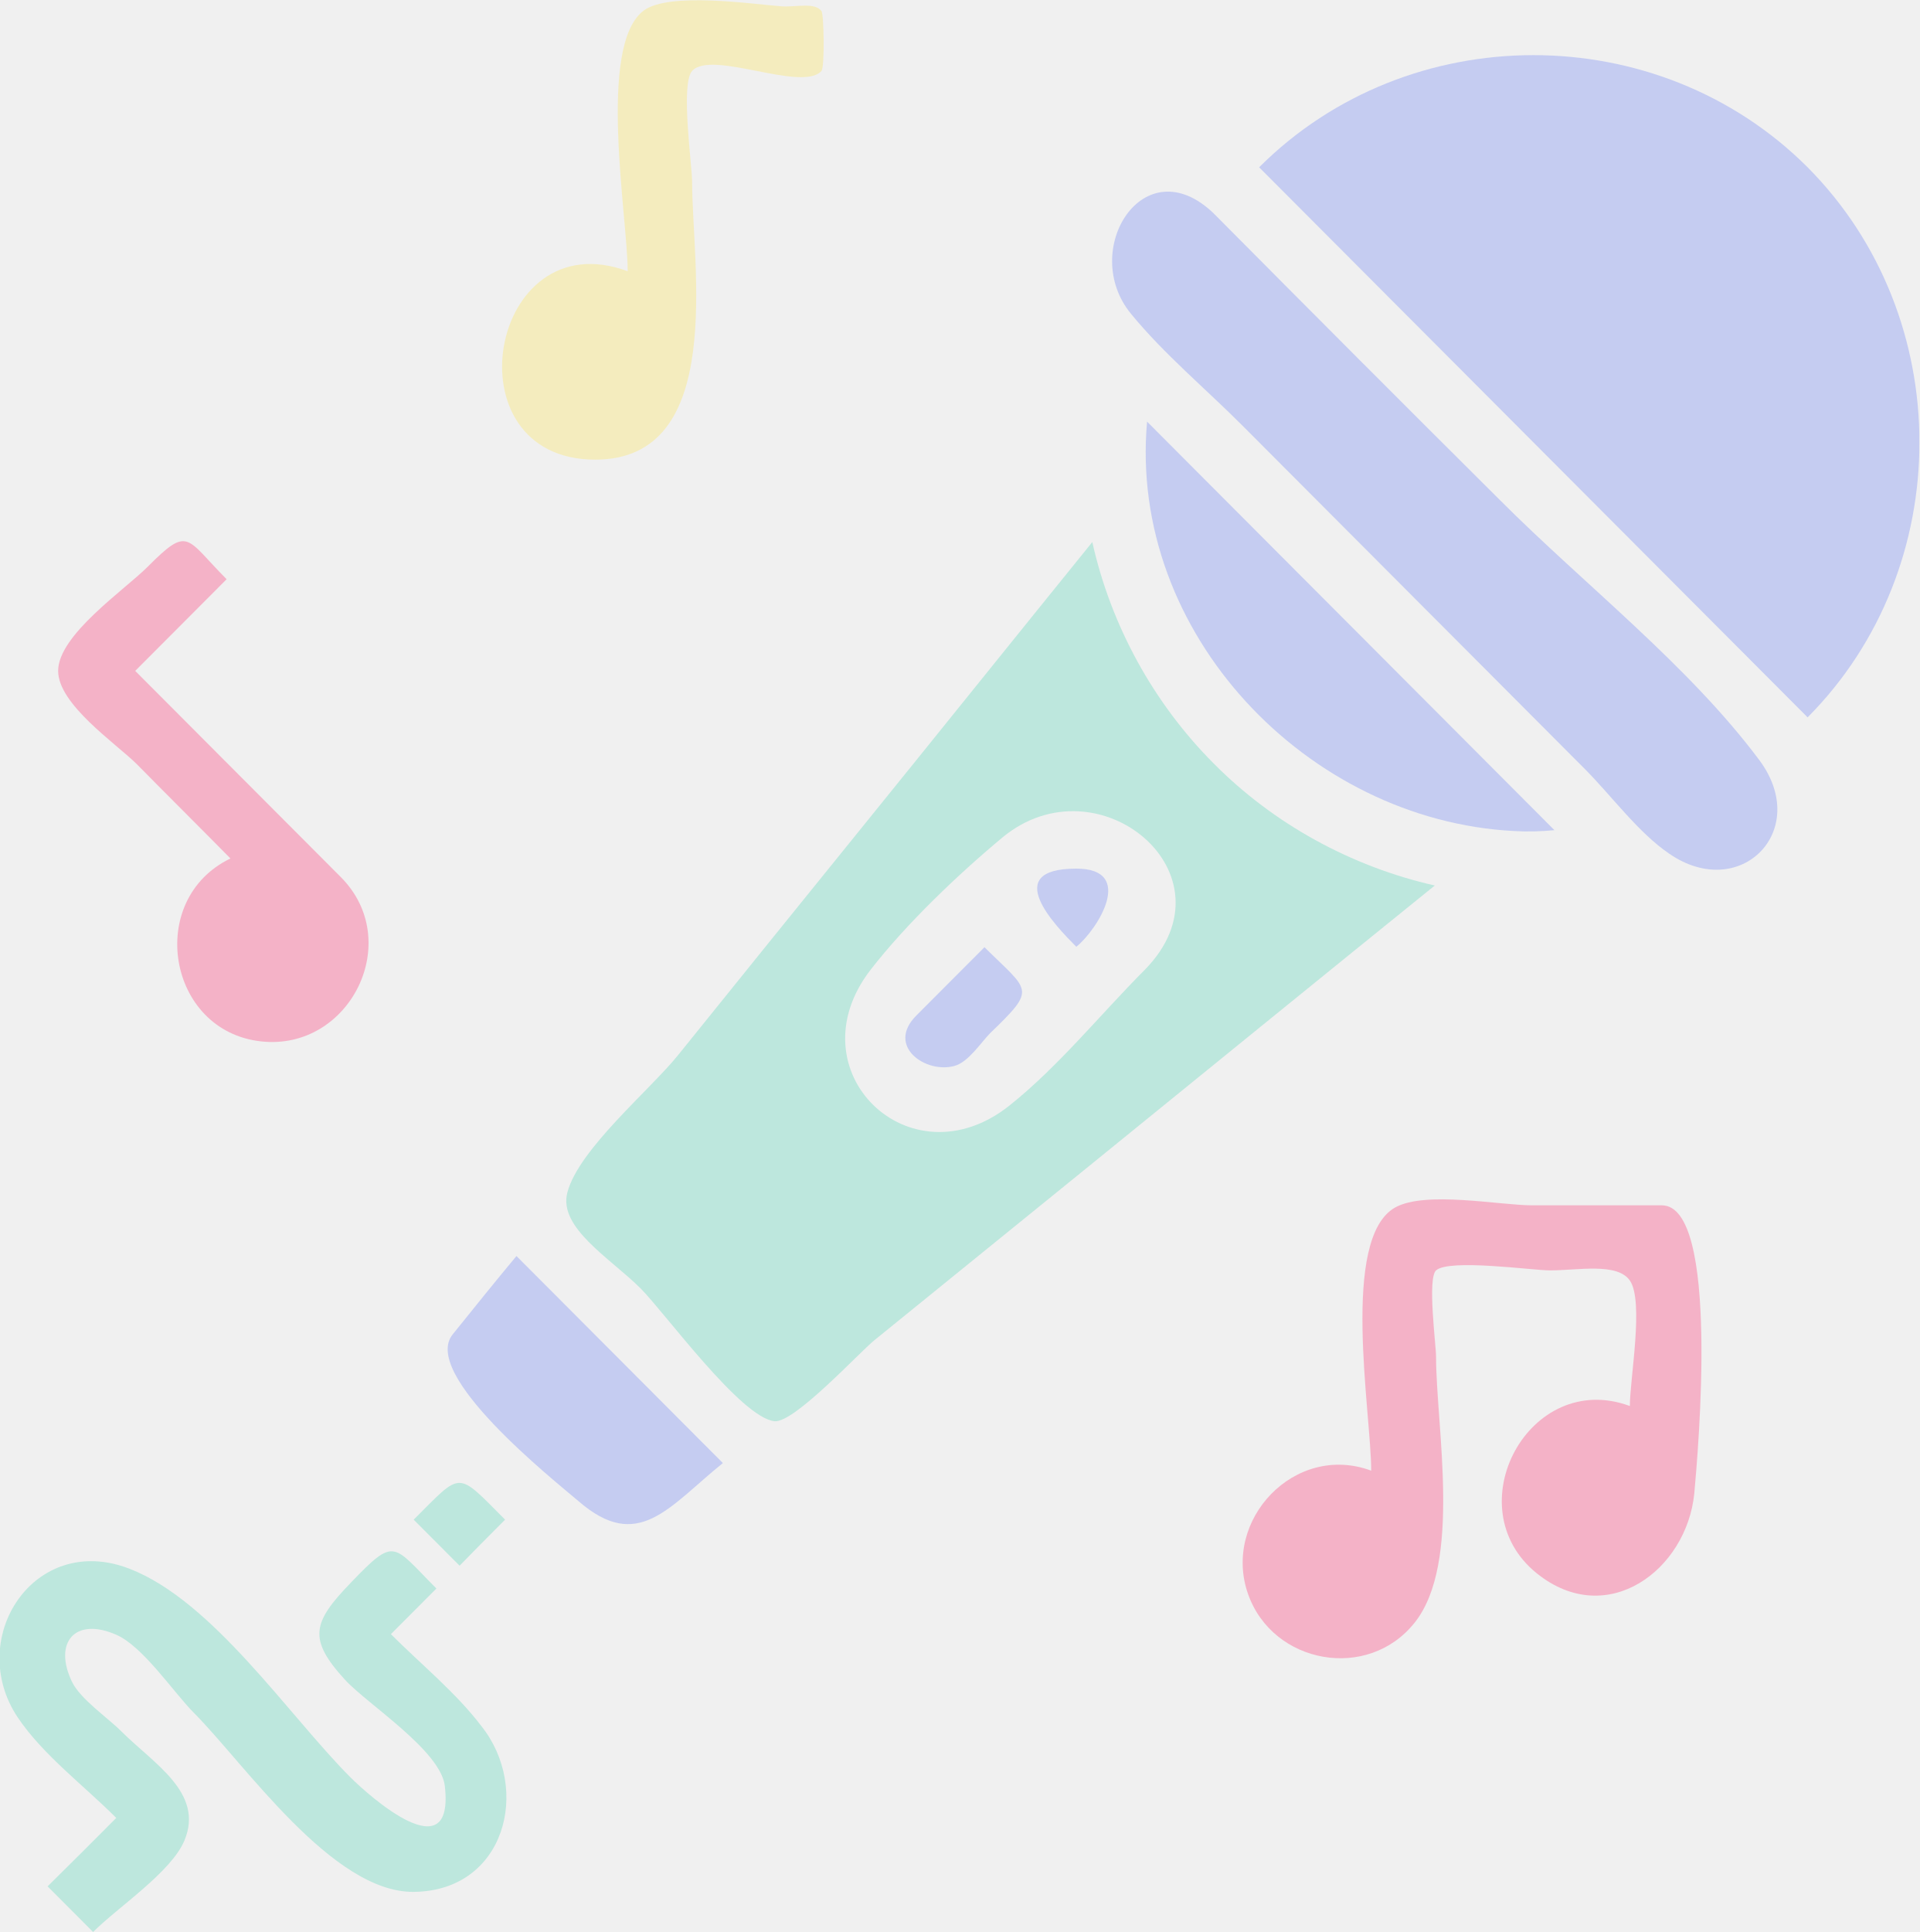
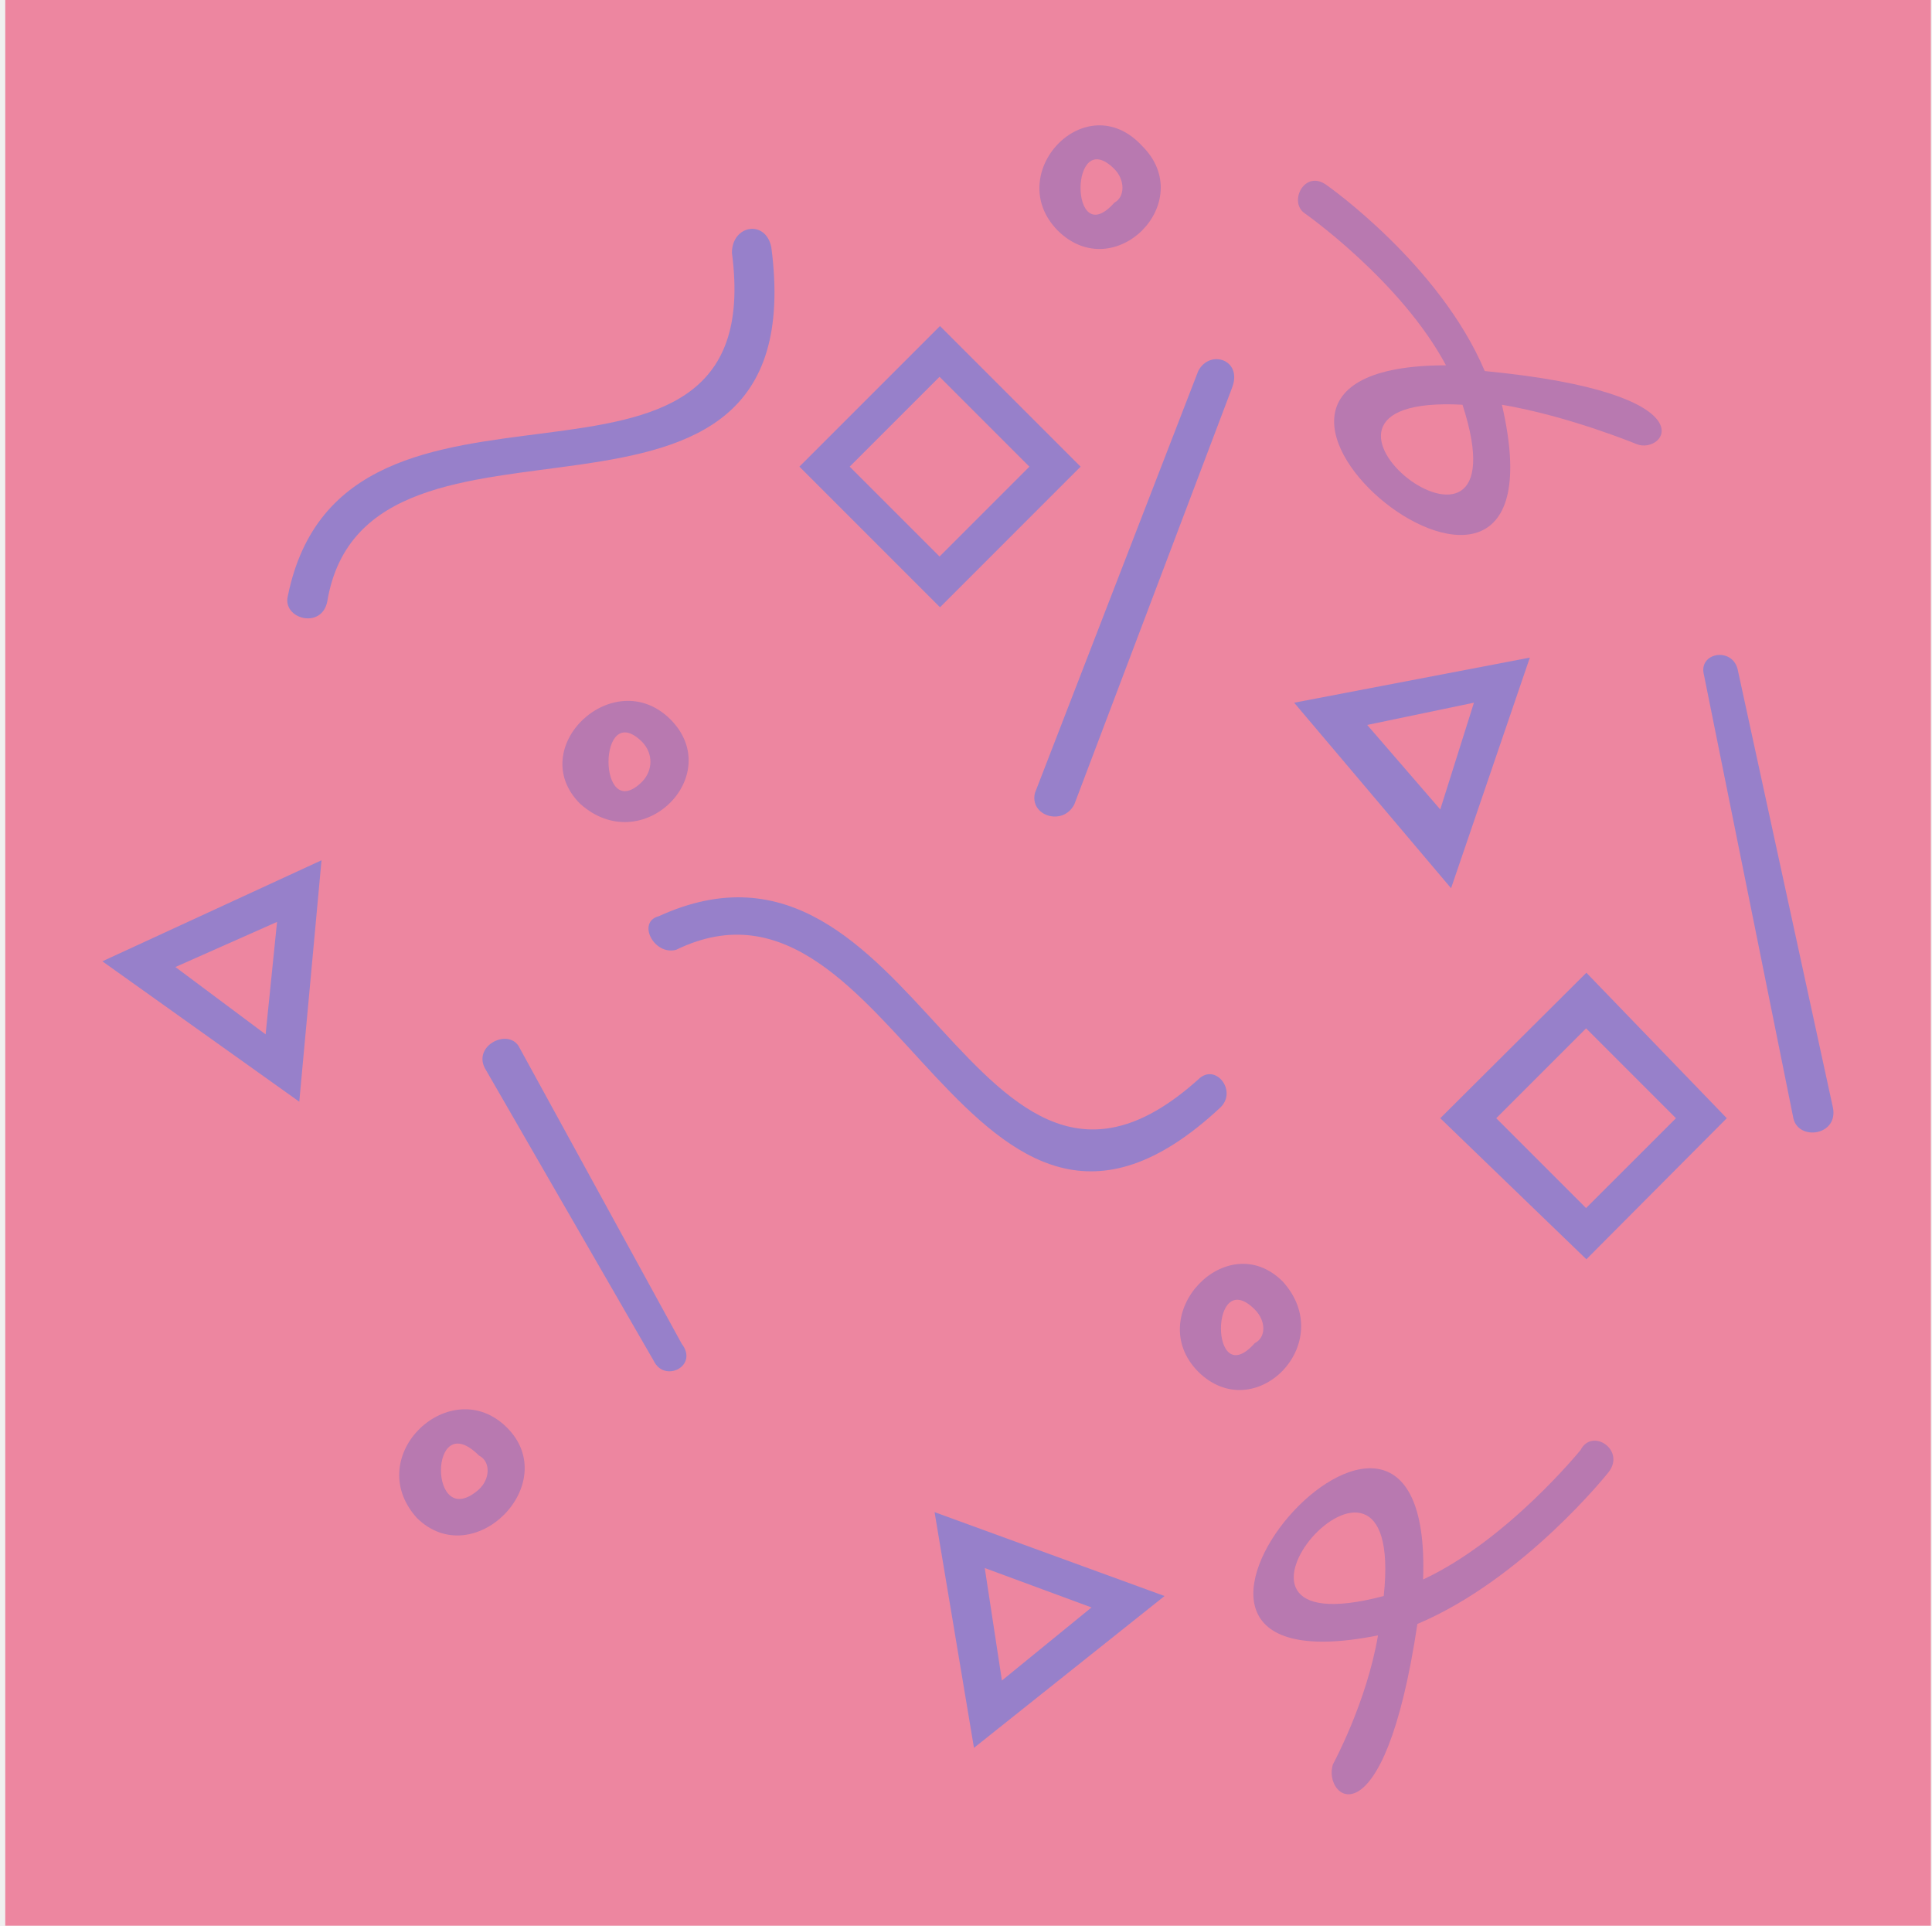
- <svg xmlns="http://www.w3.org/2000/svg" width="161" height="162" viewBox="0 0 161 162" fill="none">
-   <g opacity="0.3" clip-path="url(#clip0)">
-     <path d="M126.977 69.682C128.108 69.752 129.238 69.717 130.369 69.611C118.992 58.204 107.581 46.761 96.204 35.355C94.615 53.103 109.665 68.796 126.977 69.682Z" fill="#6078F5" />
-     <path d="M101.787 17.89C95.922 12.257 90.481 21.007 94.862 26.321C97.618 29.686 101.151 32.627 104.224 35.709C113.799 45.309 123.338 54.874 132.912 64.474C135.138 66.706 137.399 69.823 140.014 71.595C145.949 75.669 151.92 69.646 147.575 63.766C141.639 55.795 132.806 48.958 125.811 41.944C117.791 33.973 109.771 25.931 101.787 17.89Z" fill="#6078F5" />
-     <path d="M37.98 111.873C35.224 115.203 46.389 124.059 48.509 125.866C53.525 130.223 56.069 126.362 60.627 122.678C54.868 116.904 49.074 111.094 43.315 105.319C41.513 107.48 39.747 109.677 37.98 111.873Z" fill="#6078F5" />
-     <path d="M101.786 64.013C96.734 58.948 93.166 52.429 91.611 45.451C85.04 53.563 78.504 61.711 71.932 69.823C66.915 76.023 61.899 82.222 56.882 88.457C54.55 91.362 48.544 96.357 47.59 99.97C46.777 102.946 51.229 105.532 53.737 108.047C55.751 110.066 62.181 118.923 64.972 119.171C66.633 119.312 72.109 113.361 73.346 112.369C79.21 107.622 85.04 102.875 90.905 98.128C100.727 90.157 110.513 82.187 120.335 74.251C113.304 72.657 106.803 69.079 101.786 64.013ZM96.028 81.301C92.318 85.021 88.75 89.449 84.651 92.708C76.313 99.333 66.456 89.768 73.028 81.301C76.031 77.44 80.341 73.33 84.086 70.213C92.106 63.588 103.836 73.33 96.028 81.301Z" fill="#47D2B1" />
-     <path d="M32.786 137.025C34.058 135.75 35.33 134.475 36.602 133.199C32.892 129.48 33.175 128.807 29.43 132.703C26.215 136.033 25.791 137.415 28.936 140.851C30.773 142.87 36.991 146.803 37.309 149.778C38.121 156.97 30.985 150.628 29.36 148.999C24.201 143.827 17.842 134.227 10.846 131.534C2.862 128.452 -2.932 137.379 1.484 144.004C3.604 147.157 7.066 149.743 9.751 152.435C7.843 154.348 5.936 156.261 3.992 158.174C5.264 159.449 6.536 160.725 7.808 162C9.893 159.91 14.38 156.97 15.475 154.313C17.135 150.31 12.86 147.865 10.175 145.173C9.045 144.039 6.748 142.481 6.042 141.028C4.452 137.734 6.289 135.573 9.716 137.061C11.977 138.017 14.556 141.914 16.252 143.614C20.527 147.901 27.876 158.705 34.694 158.635C42.396 158.564 44.551 149.991 40.383 144.748C38.263 141.949 35.295 139.54 32.786 137.025Z" fill="#47D2B1" />
-     <path d="M90.269 72.835C83.839 72.835 88.538 77.652 90.269 79.388C92.035 77.971 95.286 72.835 90.269 72.835Z" fill="#6078F5" />
-     <path d="M42.361 127.425C38.227 123.28 38.793 123.351 34.694 127.425C35.966 128.7 37.273 130.011 38.545 131.286C39.817 129.976 41.089 128.7 42.361 127.425Z" fill="#47D2B1" />
-     <path d="M76.843 85.162C74.3 87.713 77.621 90.051 80.058 89.378C81.224 89.059 82.284 87.394 83.061 86.615C86.983 82.824 86.347 83.179 82.567 79.424C80.694 81.301 78.787 83.214 76.843 85.162Z" fill="#6078F5" />
-     <path d="M19.326 71.984C12.189 75.421 14.026 86.473 21.905 87.323C29.324 88.138 33.952 78.928 28.582 73.543C22.823 67.769 17.1 62.03 11.341 56.255C13.885 53.705 16.464 51.119 19.008 48.568C15.545 45.096 15.863 44.034 12.366 47.541C10.458 49.454 4.876 53.244 4.876 56.255C4.876 59.054 9.681 62.313 11.447 64.049C14.062 66.706 16.711 69.327 19.326 71.984Z" fill="#FF2369" />
-     <path d="M49.922 38.543C60.945 38.543 58.048 22.212 58.048 15.268C58.048 13.816 57.058 7.05 58.048 5.951C59.673 4.145 67.269 7.758 68.894 5.951C69.177 5.633 69.106 1.169 68.894 0.921C68.329 0.177 66.809 0.602 65.573 0.531C63.135 0.354 56.14 -0.708 53.985 0.886C50.063 3.826 52.642 18.244 52.642 22.743C41.018 18.421 37.485 38.543 49.922 38.543Z" fill="#FFE44B" />
-     <path d="M139.378 101.068C135.774 101.068 132.135 101.068 128.531 101.068C125.776 101.068 119.558 99.829 117.014 101.246C112.386 103.832 115 118.462 115 123.316C108.605 120.942 102.458 127.46 104.684 133.695C106.768 139.54 114.717 140.993 118.639 136.069C122.631 131.074 120.441 119.596 120.441 113.751C120.441 112.794 119.699 107.197 120.441 106.524C121.536 105.532 128.567 106.524 129.98 106.524C132.347 106.524 135.633 105.851 136.693 107.374C137.894 109.11 136.693 115.628 136.693 117.895C128.249 114.778 122.031 126.398 128.885 131.924C134.785 136.671 141.462 131.64 142.098 125.228C142.416 121.721 144.253 101.068 139.378 101.068Z" fill="#FF2369" />
-     <path d="M151.602 14.028C139.06 1.488 118.144 1.488 105.602 14.028C120.936 29.403 136.269 44.778 151.602 60.152C164.109 47.576 164.109 26.605 151.602 14.028Z" fill="#6078F5" />
+ <svg xmlns="http://www.w3.org/2000/svg" width="301" height="300" viewBox="0 0 300 300" fill="none">
+   <g opacity="0.6">
+     <path d="M0.318 -0.009L0.318 299.991H300.318V-0.009H0.318Z" fill="#EB3F6B" />
+     <path d="M50.482 93.731C49.591 98.087 43.455 96.404 44.345 92.841C53.055 49.984 119.667 85.813 113.531 39.393C113.531 35.038 118.776 34.147 119.667 38.502C126.694 91.95 56.619 56.912 50.482 93.731Z" fill="#5C36B1" />
+     <path d="M202.808 33.257C200.135 31.475 202.808 26.229 206.272 28.902C206.272 28.902 223.791 41.175 230.818 57.803C266.747 61.267 258.829 70.967 254.474 69.186C254.474 69.186 243.982 64.831 233.491 63.049C244.873 112.043 176.579 56.912 224.781 56.912C217.753 43.748 202.808 33.257 202.808 33.257Z" fill="#932985" />
+     <path d="M227.354 63.049C194.097 61.267 237.845 95.414 227.354 63.049V63.049Z" fill="#EB3F6B" />
+     <path d="M145.948 50.791L124.042 72.697L145.948 94.603L167.854 72.697L145.948 50.791Z" fill="#5C36B1" />
+     <path d="M145.878 58.699L131.881 72.697L145.878 86.694L159.875 72.697L145.878 58.699Z" fill="#EB3F6B" />
+     <path d="M104.82 147.971C101.356 148.862 98.683 143.616 102.147 142.725C142.431 124.315 151.141 199.637 186.179 168.162C188.851 165.49 192.316 169.944 189.643 172.517C150.349 209.238 138.967 131.343 104.82 147.971Z" fill="#5C36B1" />
+     <path d="M75.028 166.381C73.246 162.917 78.492 160.244 80.273 162.917L105.711 209.337C108.383 212.801 103.038 215.474 101.356 212.009L75.028 166.381Z" fill="#5C36B1" />
+     <path d="M264.966 105.114C264.075 101.65 269.321 100.759 270.211 104.223L285.058 172.518C285.949 176.873 279.812 177.763 278.921 174.299L264.966 105.114Z" fill="#5C36B1" />
+     <path d="M78.492 222.402C87.202 231.112 73.246 245.167 64.437 236.457C55.727 226.757 69.782 213.692 78.492 222.402Z" fill="#932985" />
+     <path d="M74.137 226.758C66.219 218.839 66.219 239.031 74.137 232.003C75.919 230.321 75.919 227.648 74.137 226.758Z" fill="#EB3F6B" />
+     <path d="M199.344 199.637C208.054 209.238 194.989 222.402 186.18 213.692C177.47 204.883 190.634 190.927 199.344 199.637Z" fill="#932985" />
+     <path d="M194.989 203.992C187.961 196.965 187.961 217.156 194.989 209.238C196.77 208.347 196.77 205.774 194.989 203.992Z" fill="#EB3F6B" />
+     <path d="M103.929 112.042C112.639 120.752 99.574 133.916 89.875 125.206C81.165 116.496 95.12 103.332 103.929 112.042Z" fill="#932985" />
+     <path d="M99.574 115.606C92.547 108.578 92.547 128.77 99.574 121.742C101.257 119.961 101.257 117.387 99.574 115.606Z" fill="#EB3F6B" />
+     <path d="M180.934 248.631L151.241 272.286L145.104 235.566L180.934 248.631Z" fill="#5C36B1" />
+     <path d="M152.924 244.275L155.596 261.794L169.552 250.412L152.924 244.275Z" fill="#EB3F6B" />
+     <path d="M49.592 134.015L46.127 171.626L15.445 149.753L49.592 134.015Z" fill="#5C36B1" />
+     <path d="M26.826 150.644L40.881 161.135L42.663 143.616L26.826 150.644Z" fill="#EB3F6B" />
+     <path d="M246.654 151.534L268.528 174.2L246.654 196.173L223.889 174.2L246.654 151.534Z" fill="#5C36B1" />
+     <path d="M246.607 160.2L232.61 174.198L246.607 188.195L260.605 174.198L246.607 160.2Z" fill="#EB3F6B" />
+     <path d="M237.846 102.442L225.572 138.37L201.125 109.469L237.846 102.442Z" fill="#5C36B1" />
+     <path d="M212.507 112.933L223.889 126.097L229.135 109.469L212.507 112.933Z" fill="#EB3F6B" />
+     <path d="M177.47 22.765C186.18 31.475 173.115 44.639 164.306 35.929C155.596 27.12 168.661 13.165 177.47 22.765Z" fill="#932985" />
+     <path d="M173.114 26.328C166.087 19.301 166.087 39.492 173.114 31.574C174.797 30.683 174.797 28.011 173.114 26.328Z" fill="#EB3F6B" />
+     <path d="M186.18 57.802C187.961 54.338 193.207 56.021 191.426 60.475L166.879 125.305C165.098 128.769 159.852 127.086 160.743 123.523L186.18 57.802Z" fill="#5C36B1" />
+     <path d="M245.764 225.866C247.545 222.402 252.791 225.866 250.119 229.33C250.119 229.33 236.955 245.958 220.326 252.986C215.081 288.024 205.48 280.106 207.162 274.86C207.162 274.86 212.408 265.259 214.19 254.767C165.988 264.368 222.9 198.746 221.217 246.057C234.381 239.921 245.764 225.866 245.764 225.866Z" fill="#932985" />
+     <path d="M215.081 248.631C218.644 215.375 181.825 257.44 215.081 248.631V248.631Z" fill="#EB3F6B" />
  </g>
-   <defs>
-     <clipPath id="clip0">
-       <rect width="161" height="162" fill="white" />
-     </clipPath>
-   </defs>
</svg>
